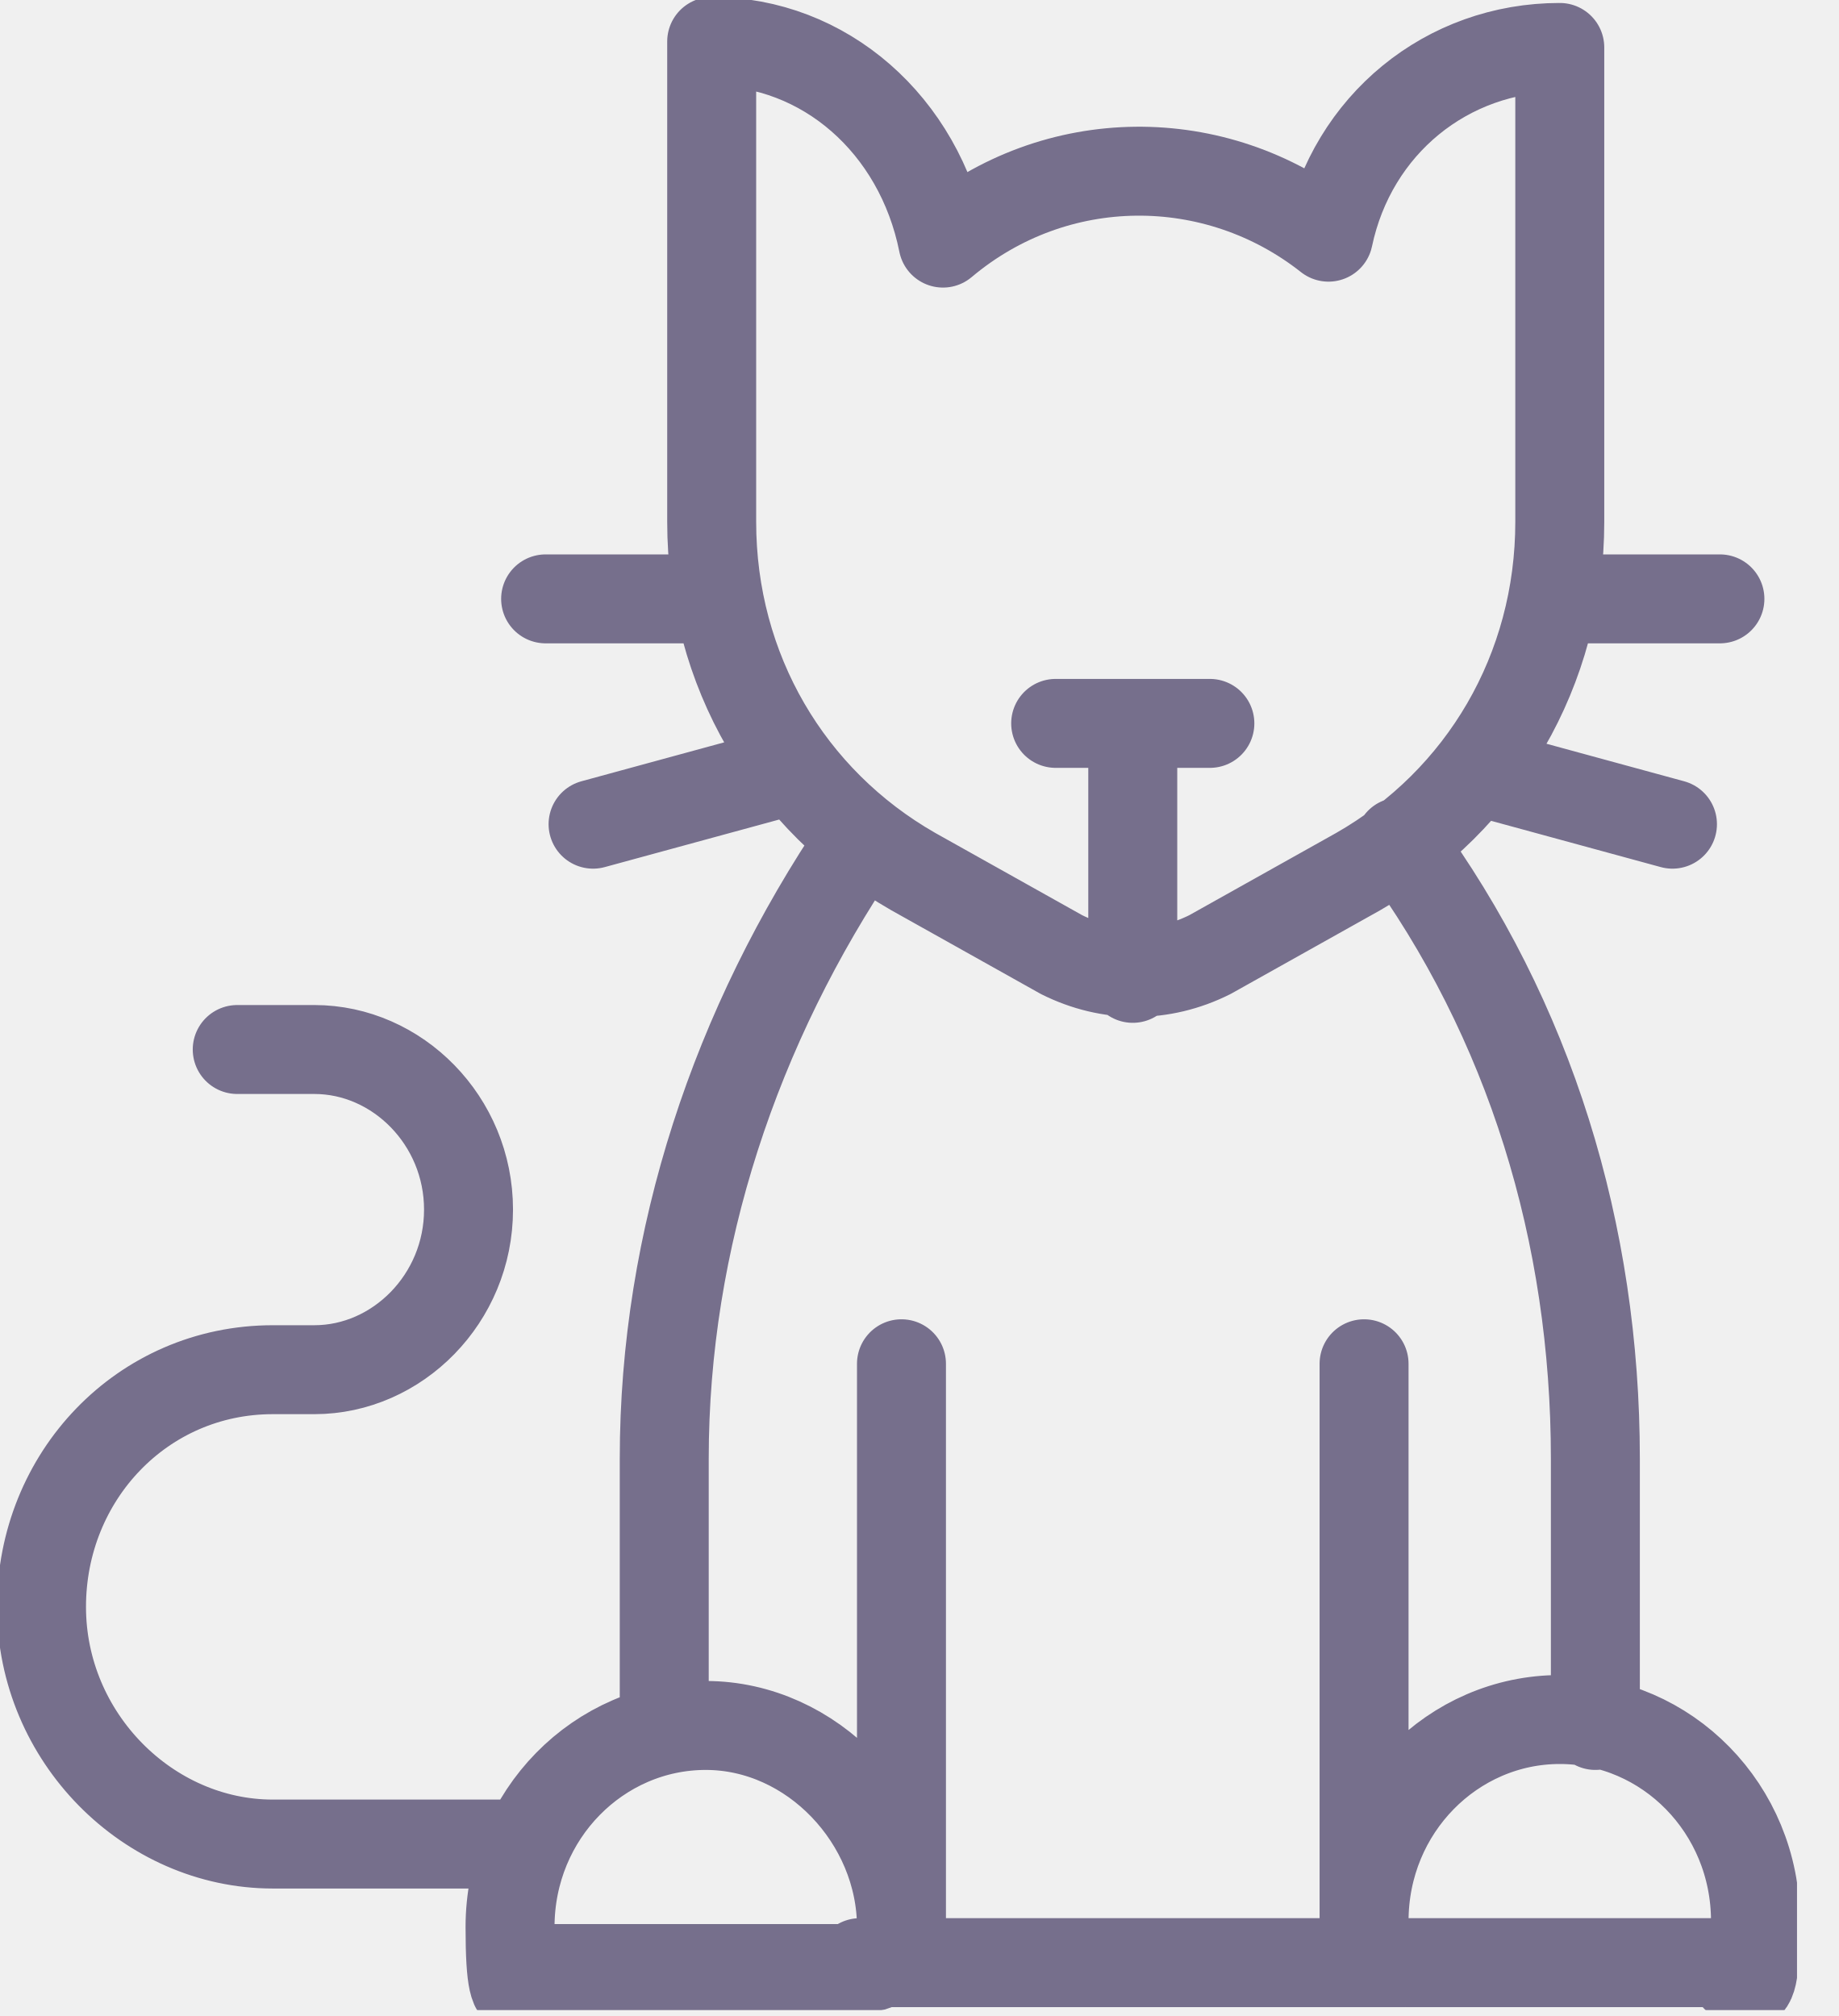
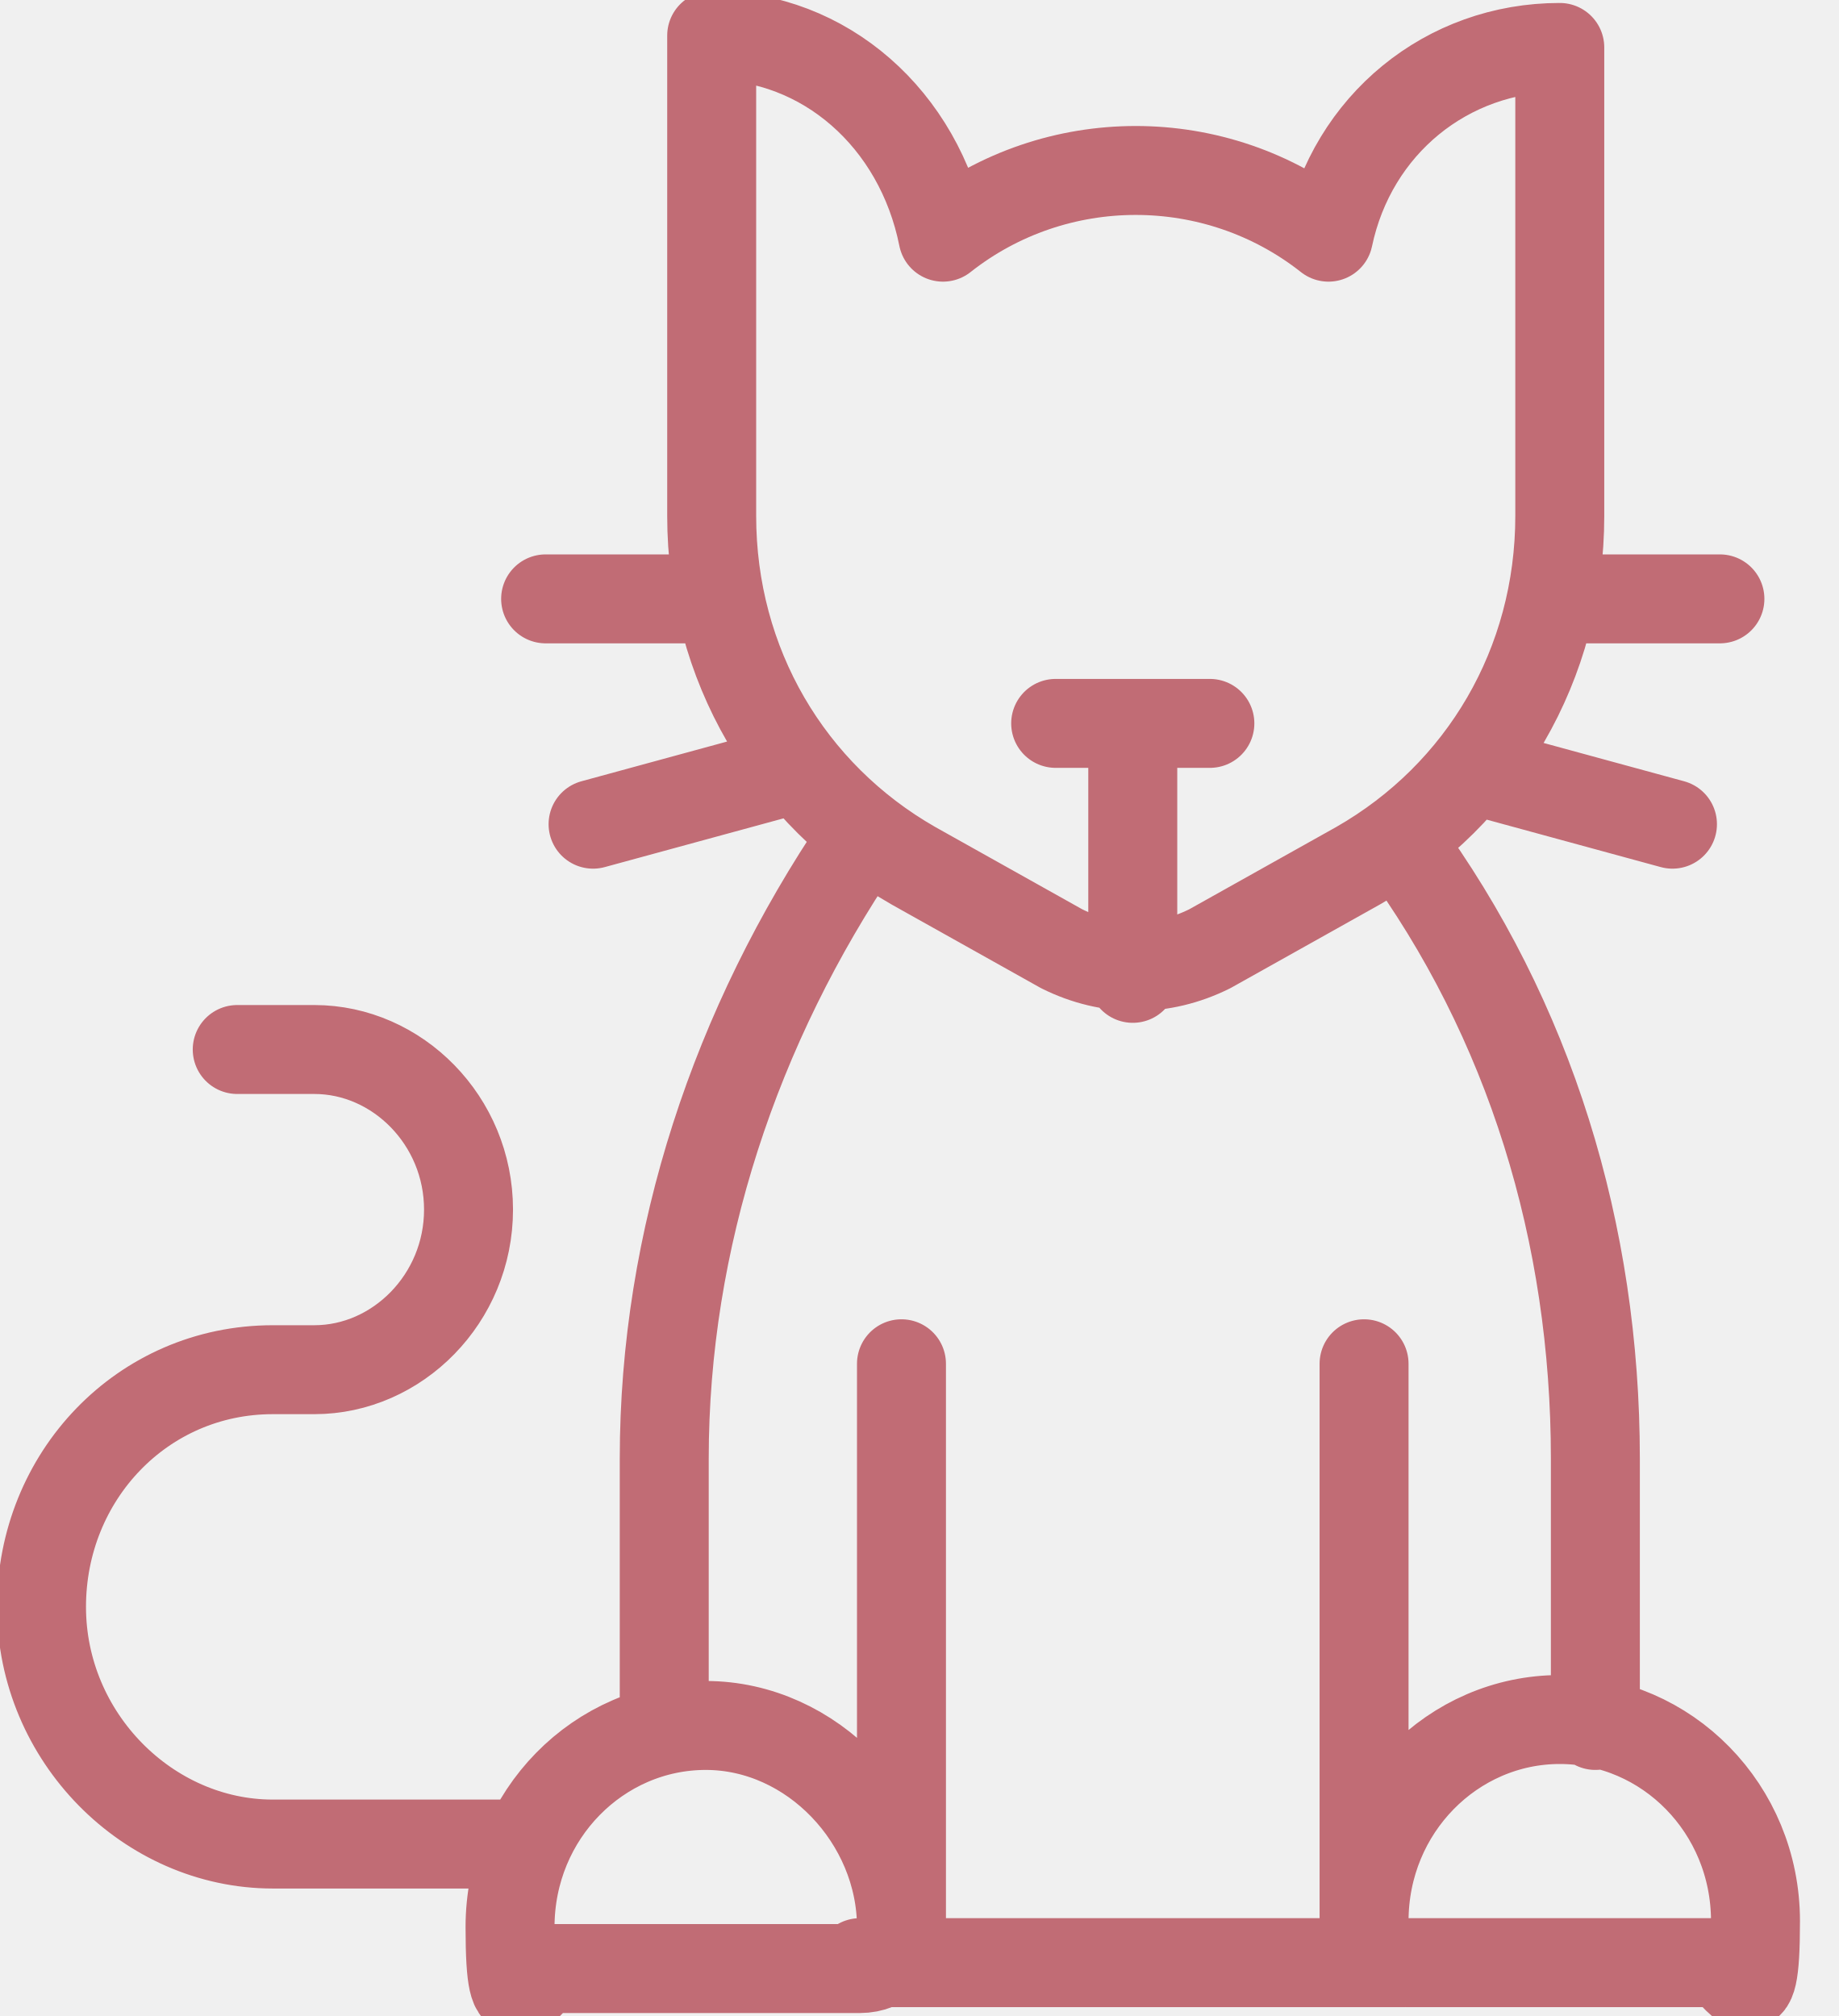
<svg xmlns="http://www.w3.org/2000/svg" id="Calque_1" version="1.1" viewBox="0 0 31 34">
  <defs>
    <style>
      .st0 {
-         mask: url(#mask);
-       }
- 
-       .st1 {
-         fill: #fff;
-         stroke: #fff;
-       }
- 
-       .st2 {
        fill: none;
-         stroke: #766f8c;
+         stroke: #c16c75;
        stroke-linecap: round;
        stroke-linejoin: round;
        stroke-width: 1.5px;
      }
    </style>
-     <mask id="mask" x="0" y="0" width="30.3" height="33.9" maskUnits="userSpaceOnUse">
-       <g id="mask0_4_628">
-         <path class="st1" d="M29.8.5v32.9H.5V.5h29.3Z" />
-       </g>
-     </mask>
  </defs>
-   <g class="st0">
-     <path class="st2" d="M4,17.7h1.3c1.4,0,2.6,1.2,2.6,2.7s-1.2,2.7-2.6,2.7h-.7c-2.2,0-3.9,1.8-3.9,4s1.8,4,3.9,4h4.2M17.8,12.2h2.6M19.1,16.5v-4.3M23,32.4v-9.4M23,32.4c0-1.9,1.5-3.4,3.3-3.4h0c1.8,0,3.3,1.5,3.3,3.4s-.3.7-.7.7h-5.2c-.4,0-.7-.3-.7-.7ZM15.2,32.4v-9.4M14.5,33.1h9.2M26.9,29.1v-4.5c0-3.8-1.1-7.4-3.3-10.4M14.5,14.2c-2.1,3.1-3.3,6.7-3.3,10.4v4.5M13.3,13l-3.3.9M12,10.1h-2.8M28.2,13.9l-3.3-.9M26.2,10.1h2.8M11.9,29.1c-1.8,0-3.3,1.5-3.3,3.4s.3.7.7.7h5.2c.4,0,.7-.3.7-.7,0-1.8-1.5-3.4-3.3-3.4h0ZM22.4,4h0c-1.9-1.5-4.6-1.5-6.5.1h0c-.4-2-2-3.4-3.9-3.4h0v8.1c0,2.5,1.3,4.7,3.4,5.9l2.5,1.4c.8.4,1.7.4,2.5,0l2.5-1.4c2.1-1.2,3.4-3.4,3.4-5.9V.8h0c-1.9,0-3.5,1.3-3.9,3.2h0Z" />
-   </g>
+   <path class="st0" d="M4,17.7h1.3c1.4,0,2.6,1.2,2.6,2.7s-1.2,2.7-2.6,2.7h-.7c-2.2,0-3.9,1.8-3.9,4s1.8,4,3.9,4h4.2M17.8,12.2h2.6M19.1,16.5v-4.3M23,32.4v-9.4M23,32.4c0-1.9,1.5-3.4,3.3-3.4h0c1.8,0,3.3,1.5,3.3,3.4s-.3.7-.7.7h-5.2c-.4,0-.7-.3-.7-.7ZM15.2,32.4v-9.4M14.5,33.1h9.2M26.9,29.1v-4.5c0-3.8-1.1-7.4-3.3-10.4M14.5,14.2c-2.1,3.1-3.3,6.7-3.3,10.4v4.5M13.3,13l-3.3.9M12,10.1h-2.8M28.2,13.9l-3.3-.9M26.2,10.1h2.8M11.9,29.1c-1.8,0-3.3,1.5-3.3,3.4s.3.7.7.7h5.2c.4,0,.7-.3.7-.7,0-1.8-1.5-3.4-3.3-3.4h0ZM22.4,4h0c-1.9-1.5-4.6-1.5-6.5,0h0c-.4-2-2-3.4-3.9-3.4h0v8.1c0,2.5,1.3,4.7,3.4,5.9l2.5,1.4c.8.4,1.7.4,2.5,0l2.5-1.4c2.1-1.2,3.4-3.4,3.4-5.9V.8h0c-1.9,0-3.5,1.3-3.9,3.2h0Z" />
</svg>
